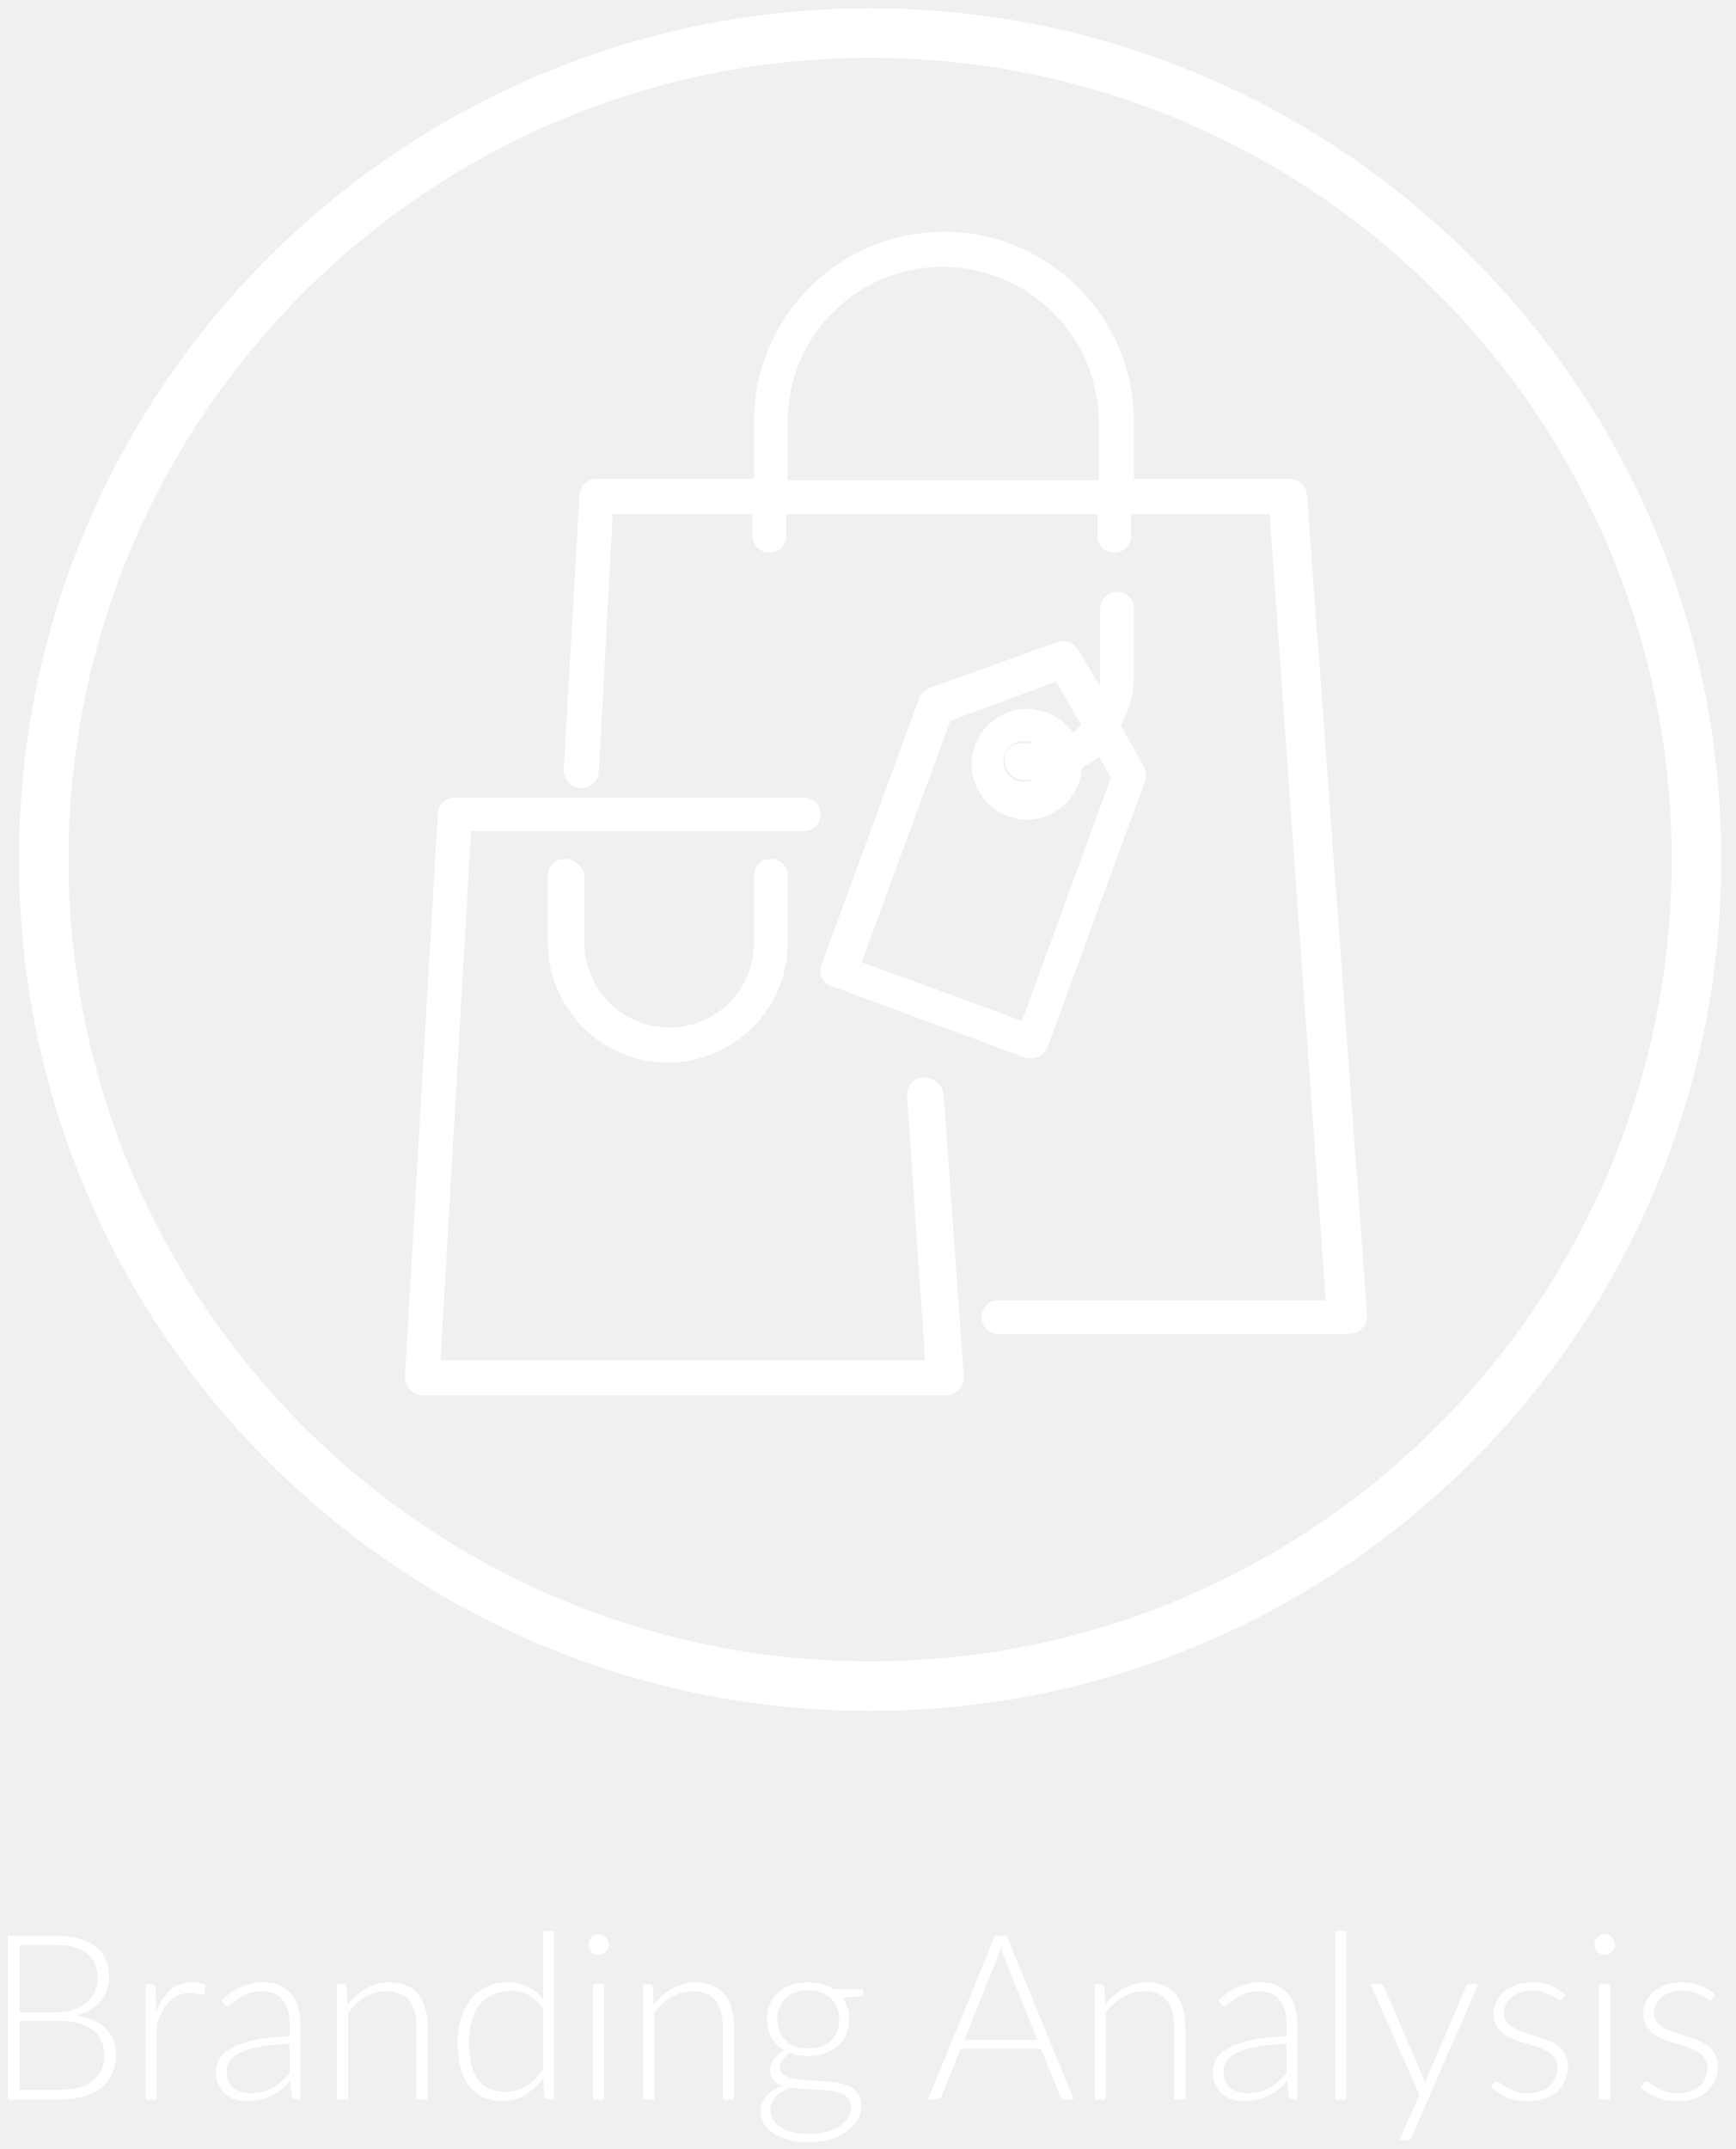
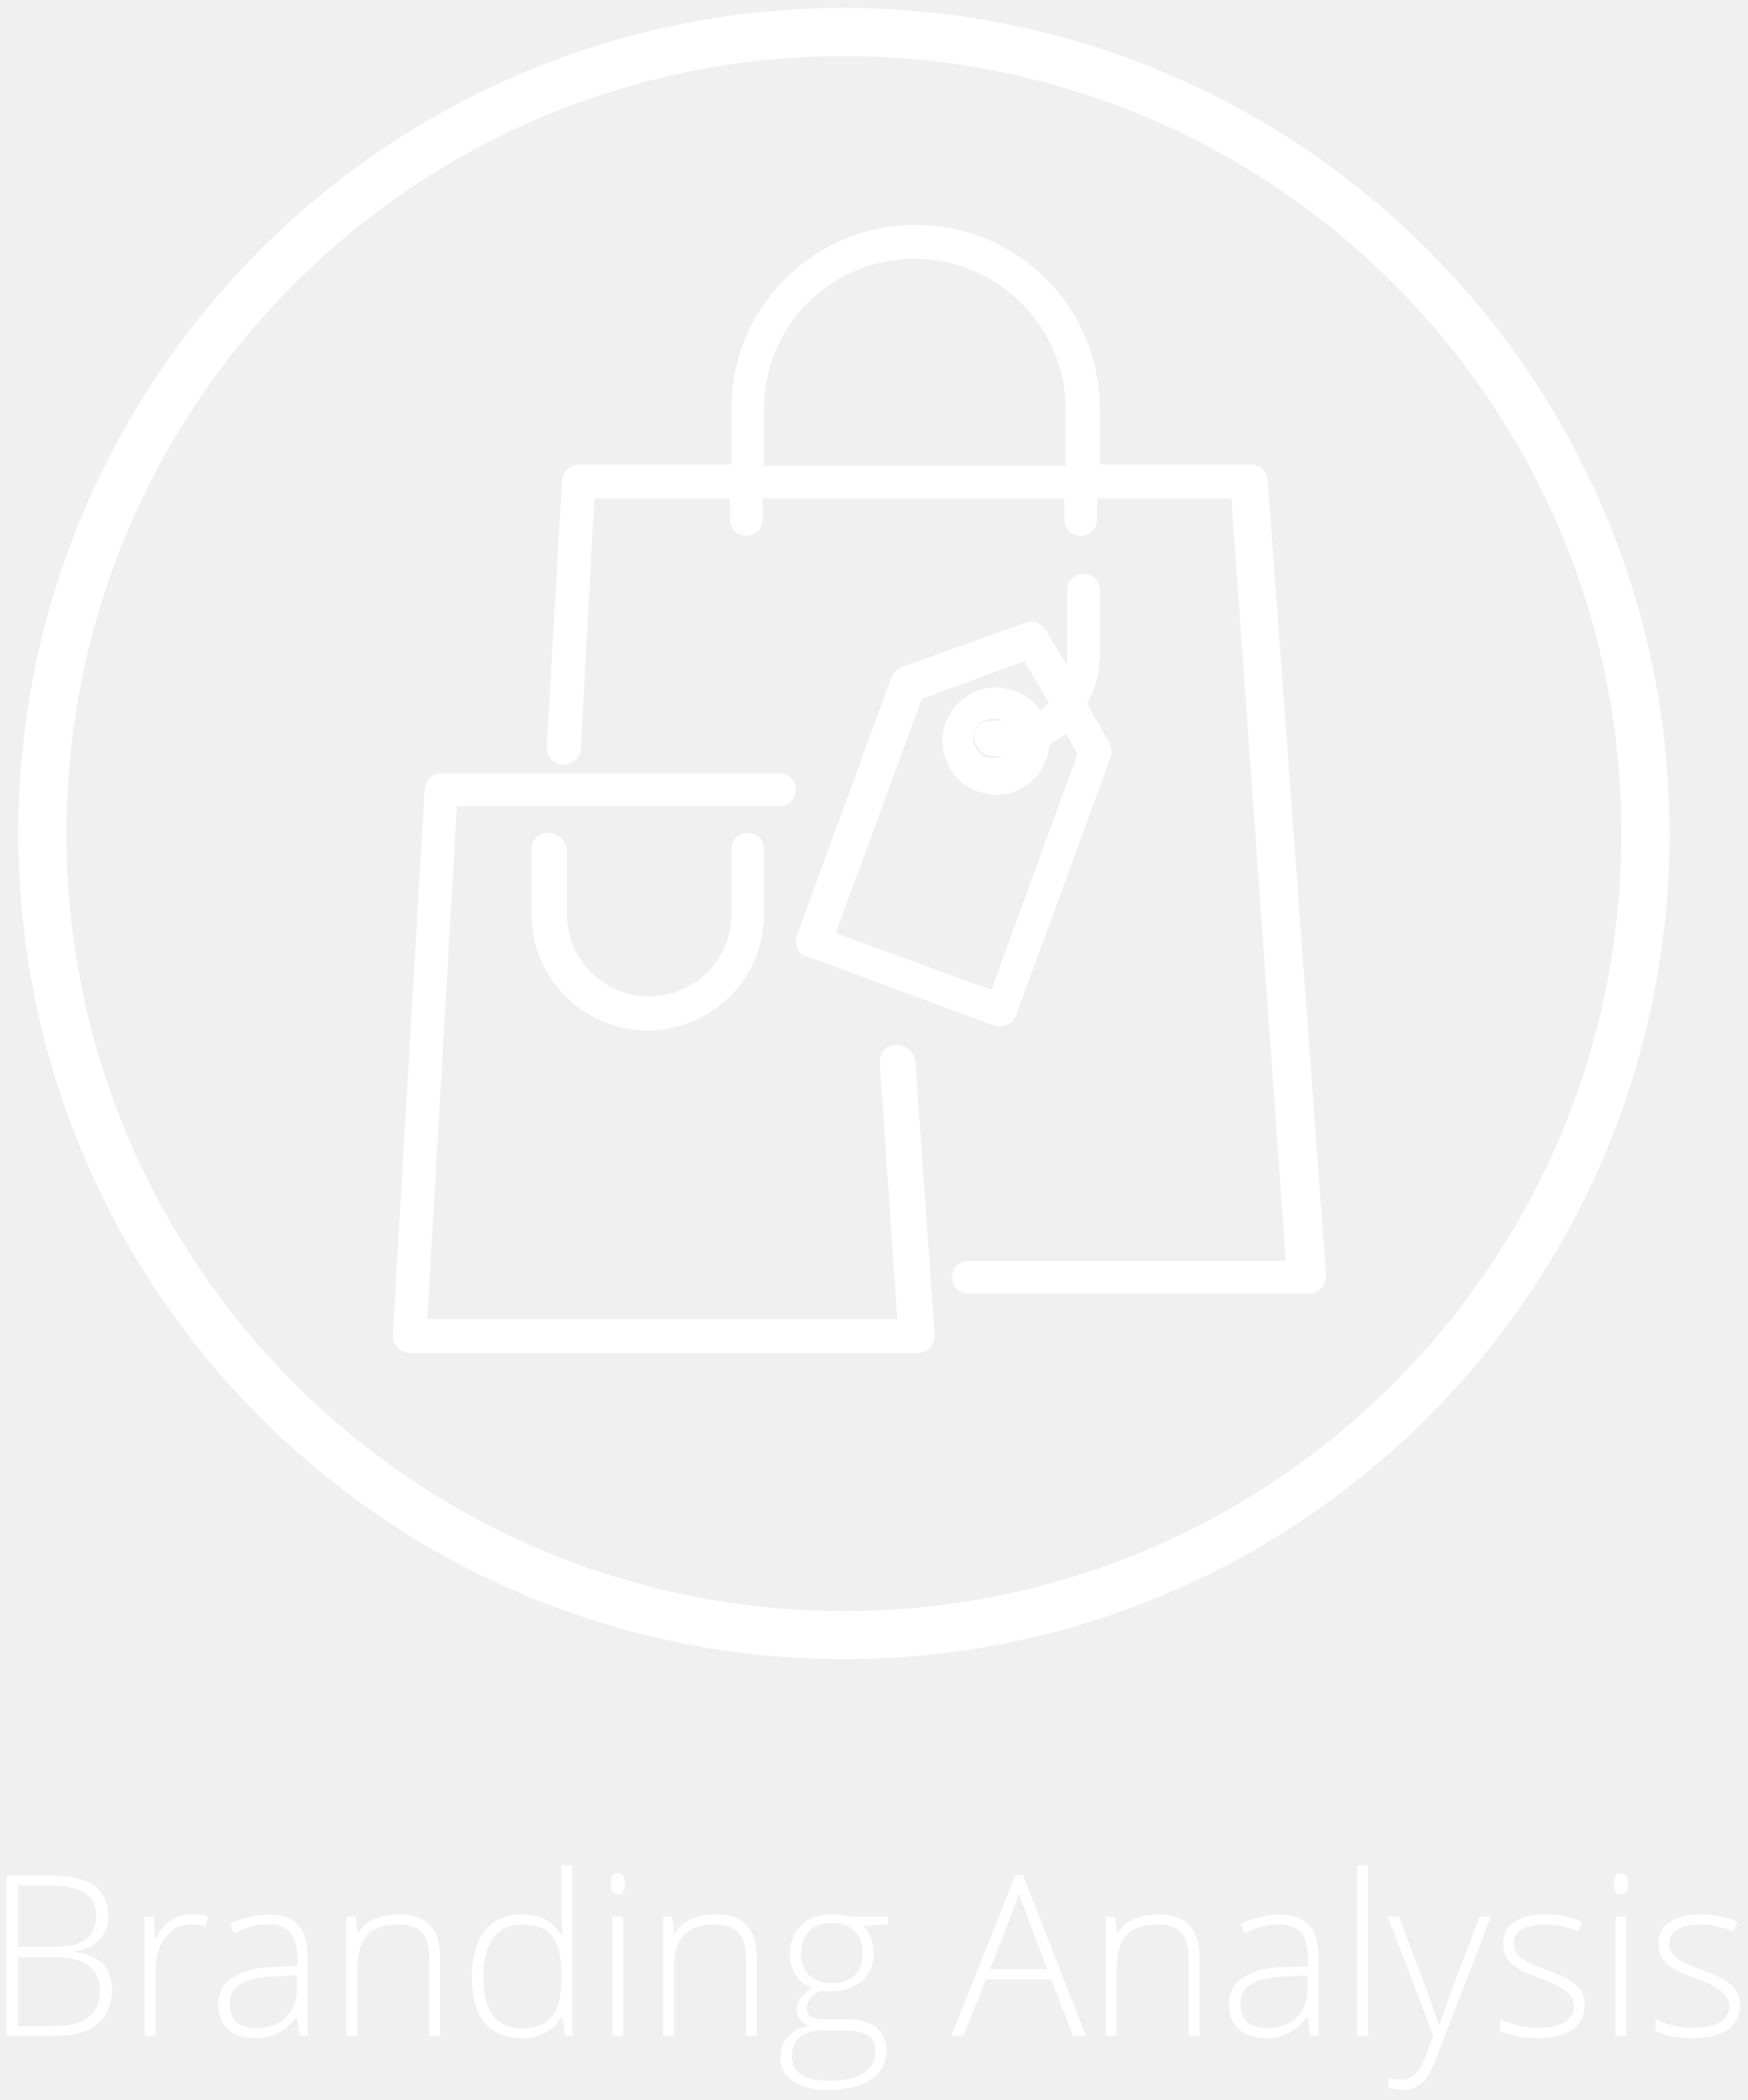
- <svg xmlns="http://www.w3.org/2000/svg" width="105px" height="130px" viewBox="0 0 105 130" version="1.1">
+ <svg xmlns="http://www.w3.org/2000/svg" width="109px" height="131px" viewBox="0 0 109 131" version="1.1">
  <defs />
  <g id="icons" stroke="none" stroke-width="1" fill="none" fill-rule="evenodd">
    <g id="Artboard-1" transform="translate(-663, -114)">
      <g id="branding_analysis" transform="translate(662, 116)">
        <g id="Group" transform="translate(3, 0)" stroke="#FFFFFF">
          <circle id="Oval-43-Copy-4" stroke-width="3" cx="50.648" cy="50" r="50" />
          <path d="M32.176,50.457 C31.83,50.457 31.657,50.716 31.657,50.975 L31.657,55.037 C31.657,58.753 34.687,61.778 38.409,61.778 C42.131,61.778 45.161,58.753 45.161,55.037 L45.161,50.975 C45.161,50.63 44.901,50.457 44.642,50.457 C44.296,50.457 44.122,50.716 44.122,50.975 L44.122,55.037 C44.122,58.148 41.612,60.654 38.496,60.654 C35.379,60.654 32.869,58.148 32.869,55.037 L32.869,50.975 C32.782,50.716 32.522,50.457 32.176,50.457 L32.176,50.457 Z" id="Shape" fill="#FFFFFF" />
          <path d="M66.11,34.815 C66.11,34.469 65.851,34.296 65.591,34.296 C65.245,34.296 65.072,34.556 65.072,34.815 L65.072,38.963 C65.072,39.654 64.899,40.259 64.725,40.778 L62.821,37.58 C62.648,37.321 62.388,37.235 62.128,37.321 L54.424,40.086 C54.251,40.173 54.164,40.259 54.078,40.432 L48.191,56.506 C48.104,56.679 48.104,56.765 48.191,56.938 C48.278,57.111 48.364,57.198 48.537,57.198 L60.224,61.519 L60.397,61.519 C60.657,61.519 60.83,61.346 60.916,61.173 L66.803,45.099 C66.89,44.926 66.803,44.753 66.803,44.667 L65.245,41.901 C65.764,41.037 66.11,40 66.11,38.877 L66.11,34.815 L66.11,34.815 Z M65.764,45.012 L60.137,60.395 L49.49,56.506 L55.116,41.21 L62.128,38.617 L64.033,41.901 C63.687,42.333 63.254,42.765 62.734,43.025 C62.388,42.333 61.869,41.815 61.09,41.556 C60.743,41.469 60.484,41.383 60.137,41.383 C58.925,41.383 57.887,42.16 57.454,43.284 C56.934,44.753 57.713,46.395 59.185,46.914 C59.531,47 59.791,47.086 60.137,47.086 C61.349,47.086 62.388,46.309 62.821,45.185 C62.907,44.84 62.994,44.494 62.994,44.148 C63.6,43.802 64.206,43.457 64.639,42.938 L65.764,45.012 L65.764,45.012 Z M59.878,44.667 L60.31,44.667 C60.83,44.667 61.263,44.58 61.696,44.494 C61.696,44.58 61.696,44.667 61.609,44.667 C61.349,45.358 60.743,45.79 59.964,45.79 C59.791,45.79 59.531,45.79 59.358,45.704 C58.493,45.358 57.973,44.407 58.319,43.457 C58.579,42.765 59.185,42.333 59.964,42.333 C60.137,42.333 60.397,42.333 60.57,42.42 C61.003,42.593 61.349,42.938 61.522,43.284 C61.09,43.37 60.657,43.457 60.224,43.457 L59.878,43.457 C59.531,43.457 59.272,43.63 59.272,43.975 C59.358,44.407 59.618,44.667 59.878,44.667 L59.878,44.667 Z" id="Shape" fill="#FFFFFF" />
          <path d="M76.585,27.988 C76.585,27.728 76.325,27.469 76.066,27.469 L66.11,27.469 L66.11,23.494 C66.11,17.444 61.176,12.519 55.116,12.519 C49.057,12.519 44.122,17.444 44.122,23.494 L44.122,27.469 L34.081,27.469 C33.821,27.469 33.561,27.728 33.561,27.988 L32.609,44.58 C32.609,44.926 32.869,45.185 33.128,45.185 C33.475,45.185 33.734,44.926 33.734,44.667 L34.6,28.593 L44.036,28.593 L44.036,30.407 C44.036,30.753 44.296,30.926 44.555,30.926 C44.901,30.926 45.075,30.667 45.075,30.407 L45.075,28.593 L64.899,28.593 L64.899,30.407 C64.899,30.753 65.158,30.926 65.418,30.926 C65.764,30.926 65.937,30.667 65.937,30.407 L65.937,28.593 L75.287,28.593 L78.749,77.16 L58.406,77.16 C58.06,77.16 57.887,77.42 57.887,77.679 C57.887,78.025 58.146,78.198 58.406,78.198 L79.615,78.198 C79.788,78.198 79.961,78.111 80.048,78.025 C80.134,77.938 80.221,77.765 80.221,77.593 L76.585,27.988 L76.585,27.988 Z M45.161,27.469 L45.161,23.494 C45.161,18.049 49.576,13.642 55.03,13.642 C60.484,13.642 64.985,18.049 64.985,23.58 L64.985,27.556 L45.161,27.556 L45.161,27.469 Z" id="Shape" fill="#FFFFFF" />
          <path d="M53.904,63.679 C53.558,63.679 53.385,63.938 53.385,64.284 L54.51,80.79 L24.125,80.79 L26.03,47.778 L46.633,47.778 C46.979,47.778 47.152,47.519 47.152,47.259 C47.152,46.914 46.893,46.741 46.633,46.741 L25.51,46.741 C25.251,46.741 24.991,47 24.991,47.259 L23,81.309 C23,81.481 23.087,81.654 23.173,81.741 C23.26,81.827 23.433,81.914 23.606,81.914 L55.203,81.914 C55.376,81.914 55.549,81.827 55.636,81.741 C55.722,81.654 55.809,81.481 55.809,81.309 L54.597,64.198 C54.51,63.938 54.251,63.679 53.904,63.679 L53.904,63.679 Z" id="Shape" fill="#FFFFFF" />
        </g>
-         <text id="Branding-Analysis" font-family="Lato-Light, Lato" font-size="14" font-weight="300" fill="#FFFFFF">
+         <text id="Branding-Analysis" font-family="OpenSans-Light, Open Sans" font-size="14" font-weight="300" fill="#FFFFFF">
          <tspan x="0" y="125">Branding Analysis</tspan>
        </text>
      </g>
    </g>
  </g>
</svg>
